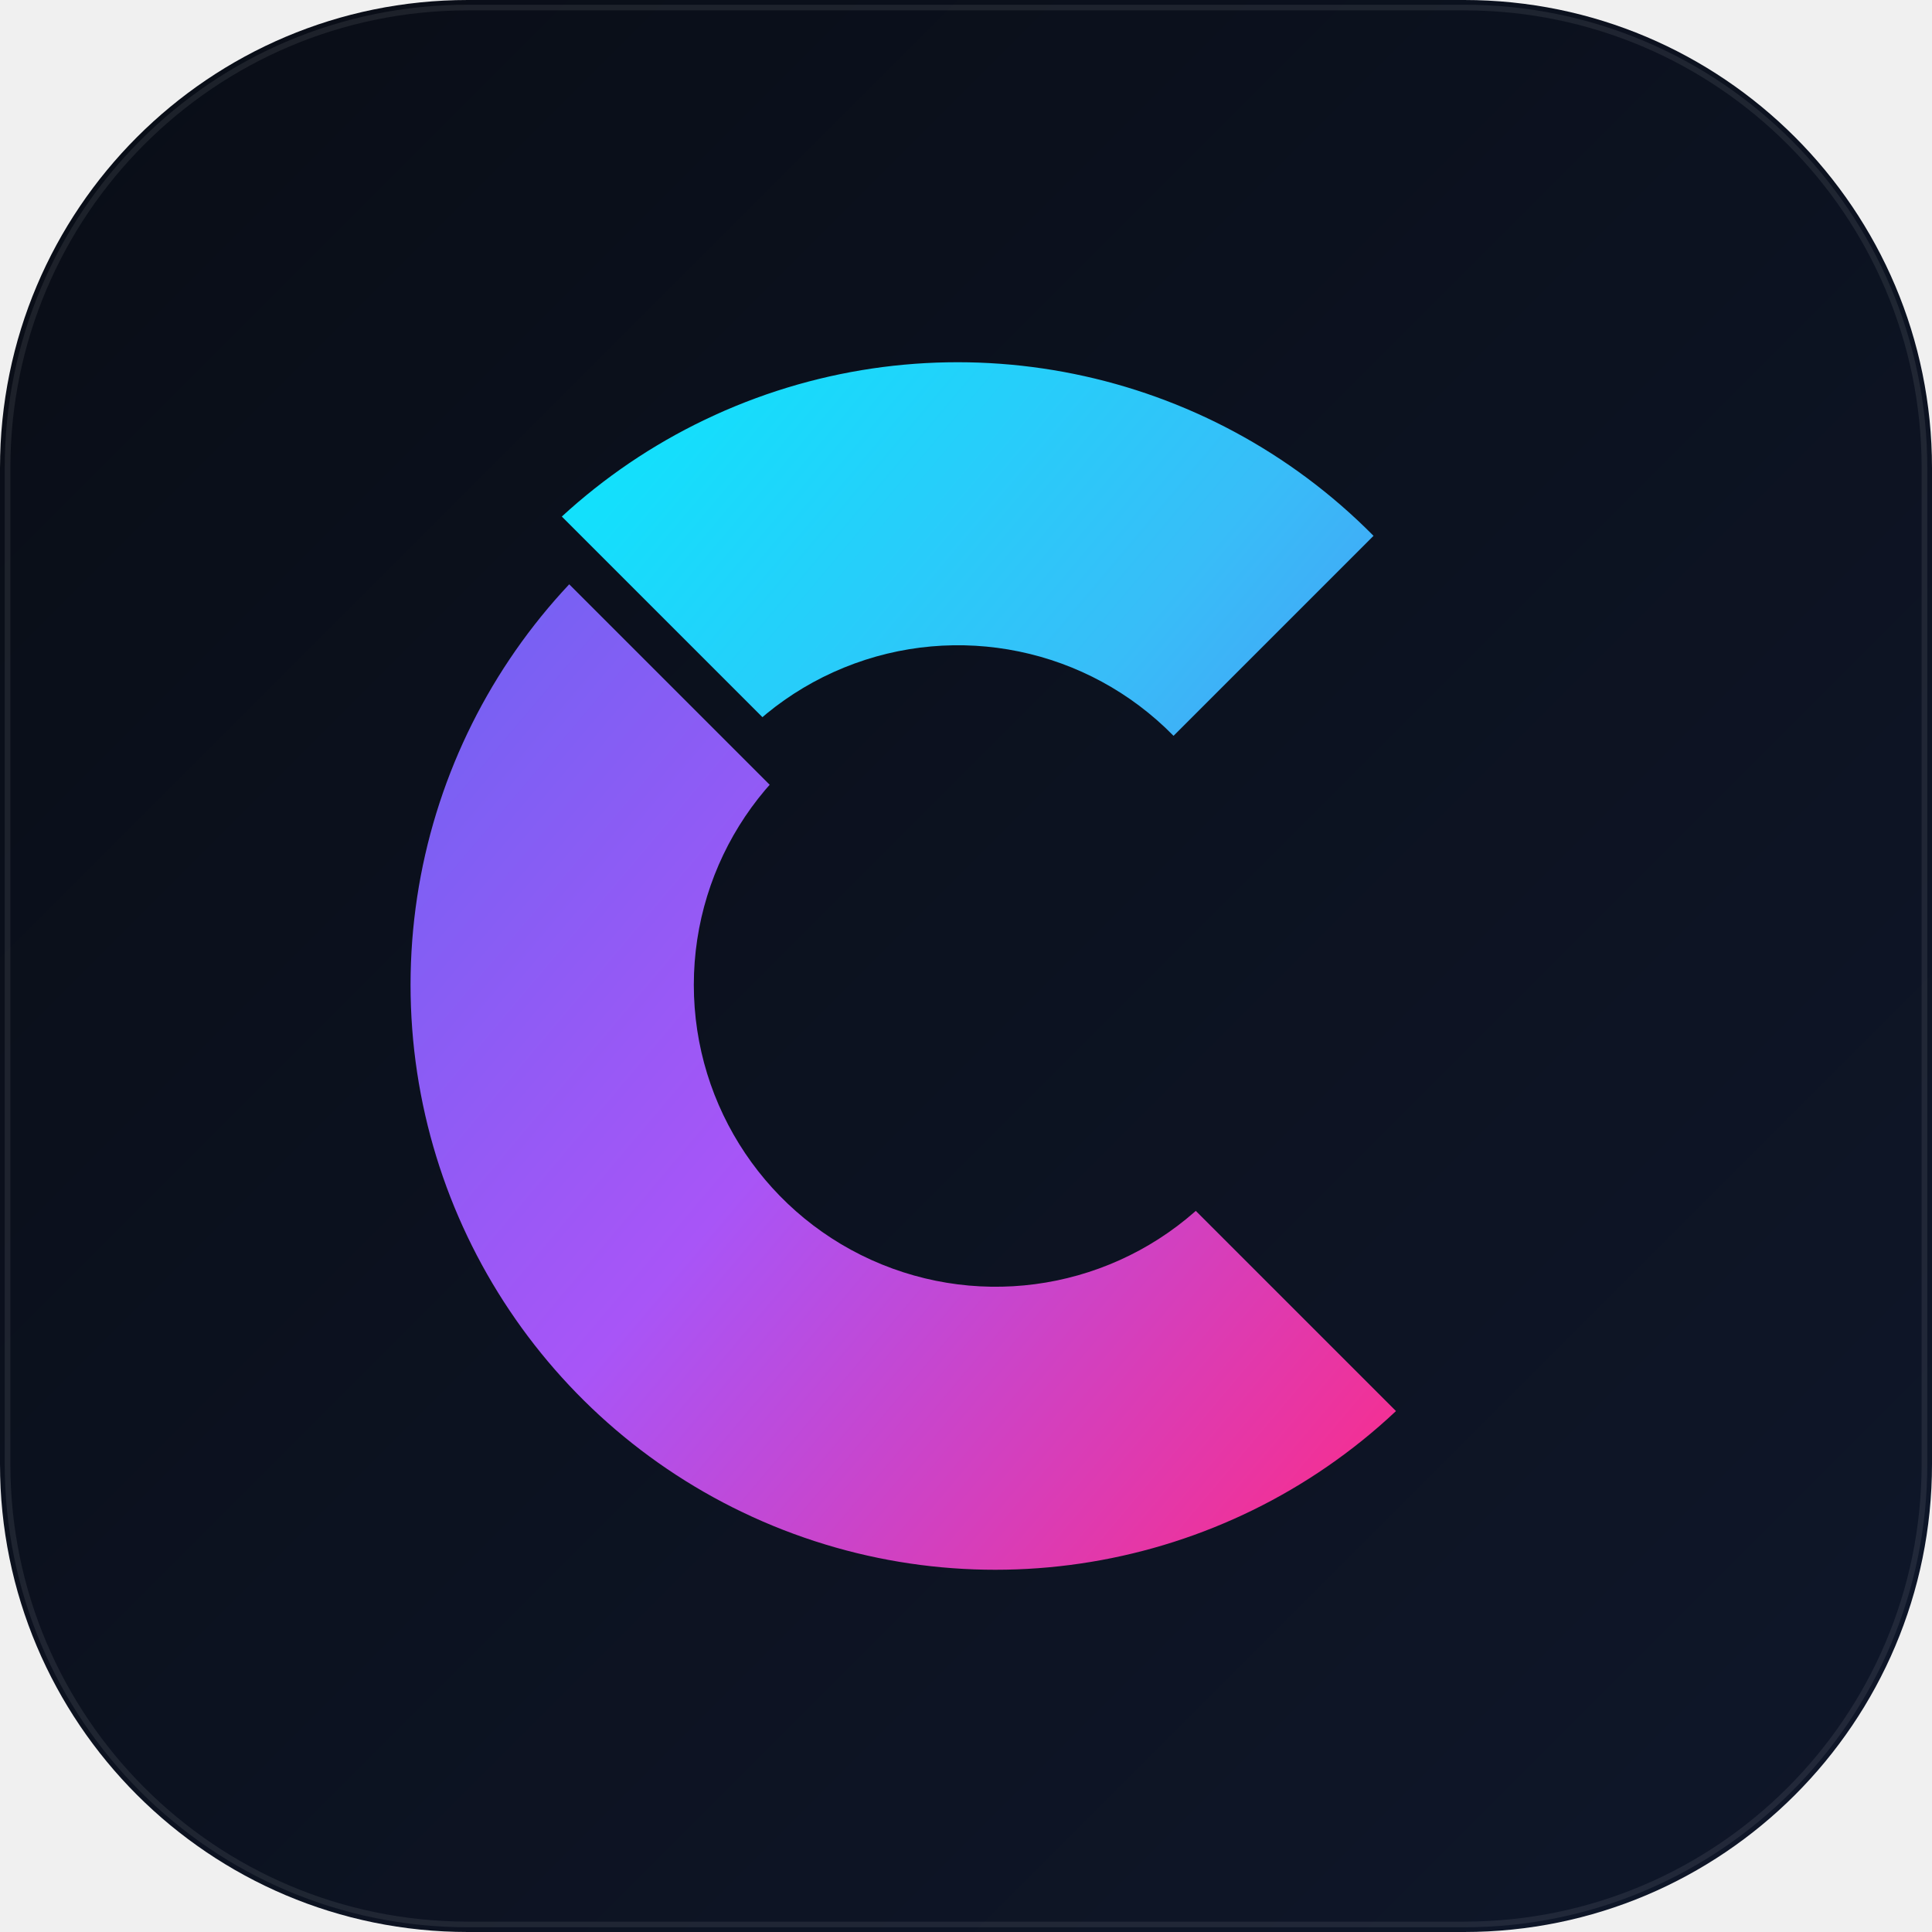
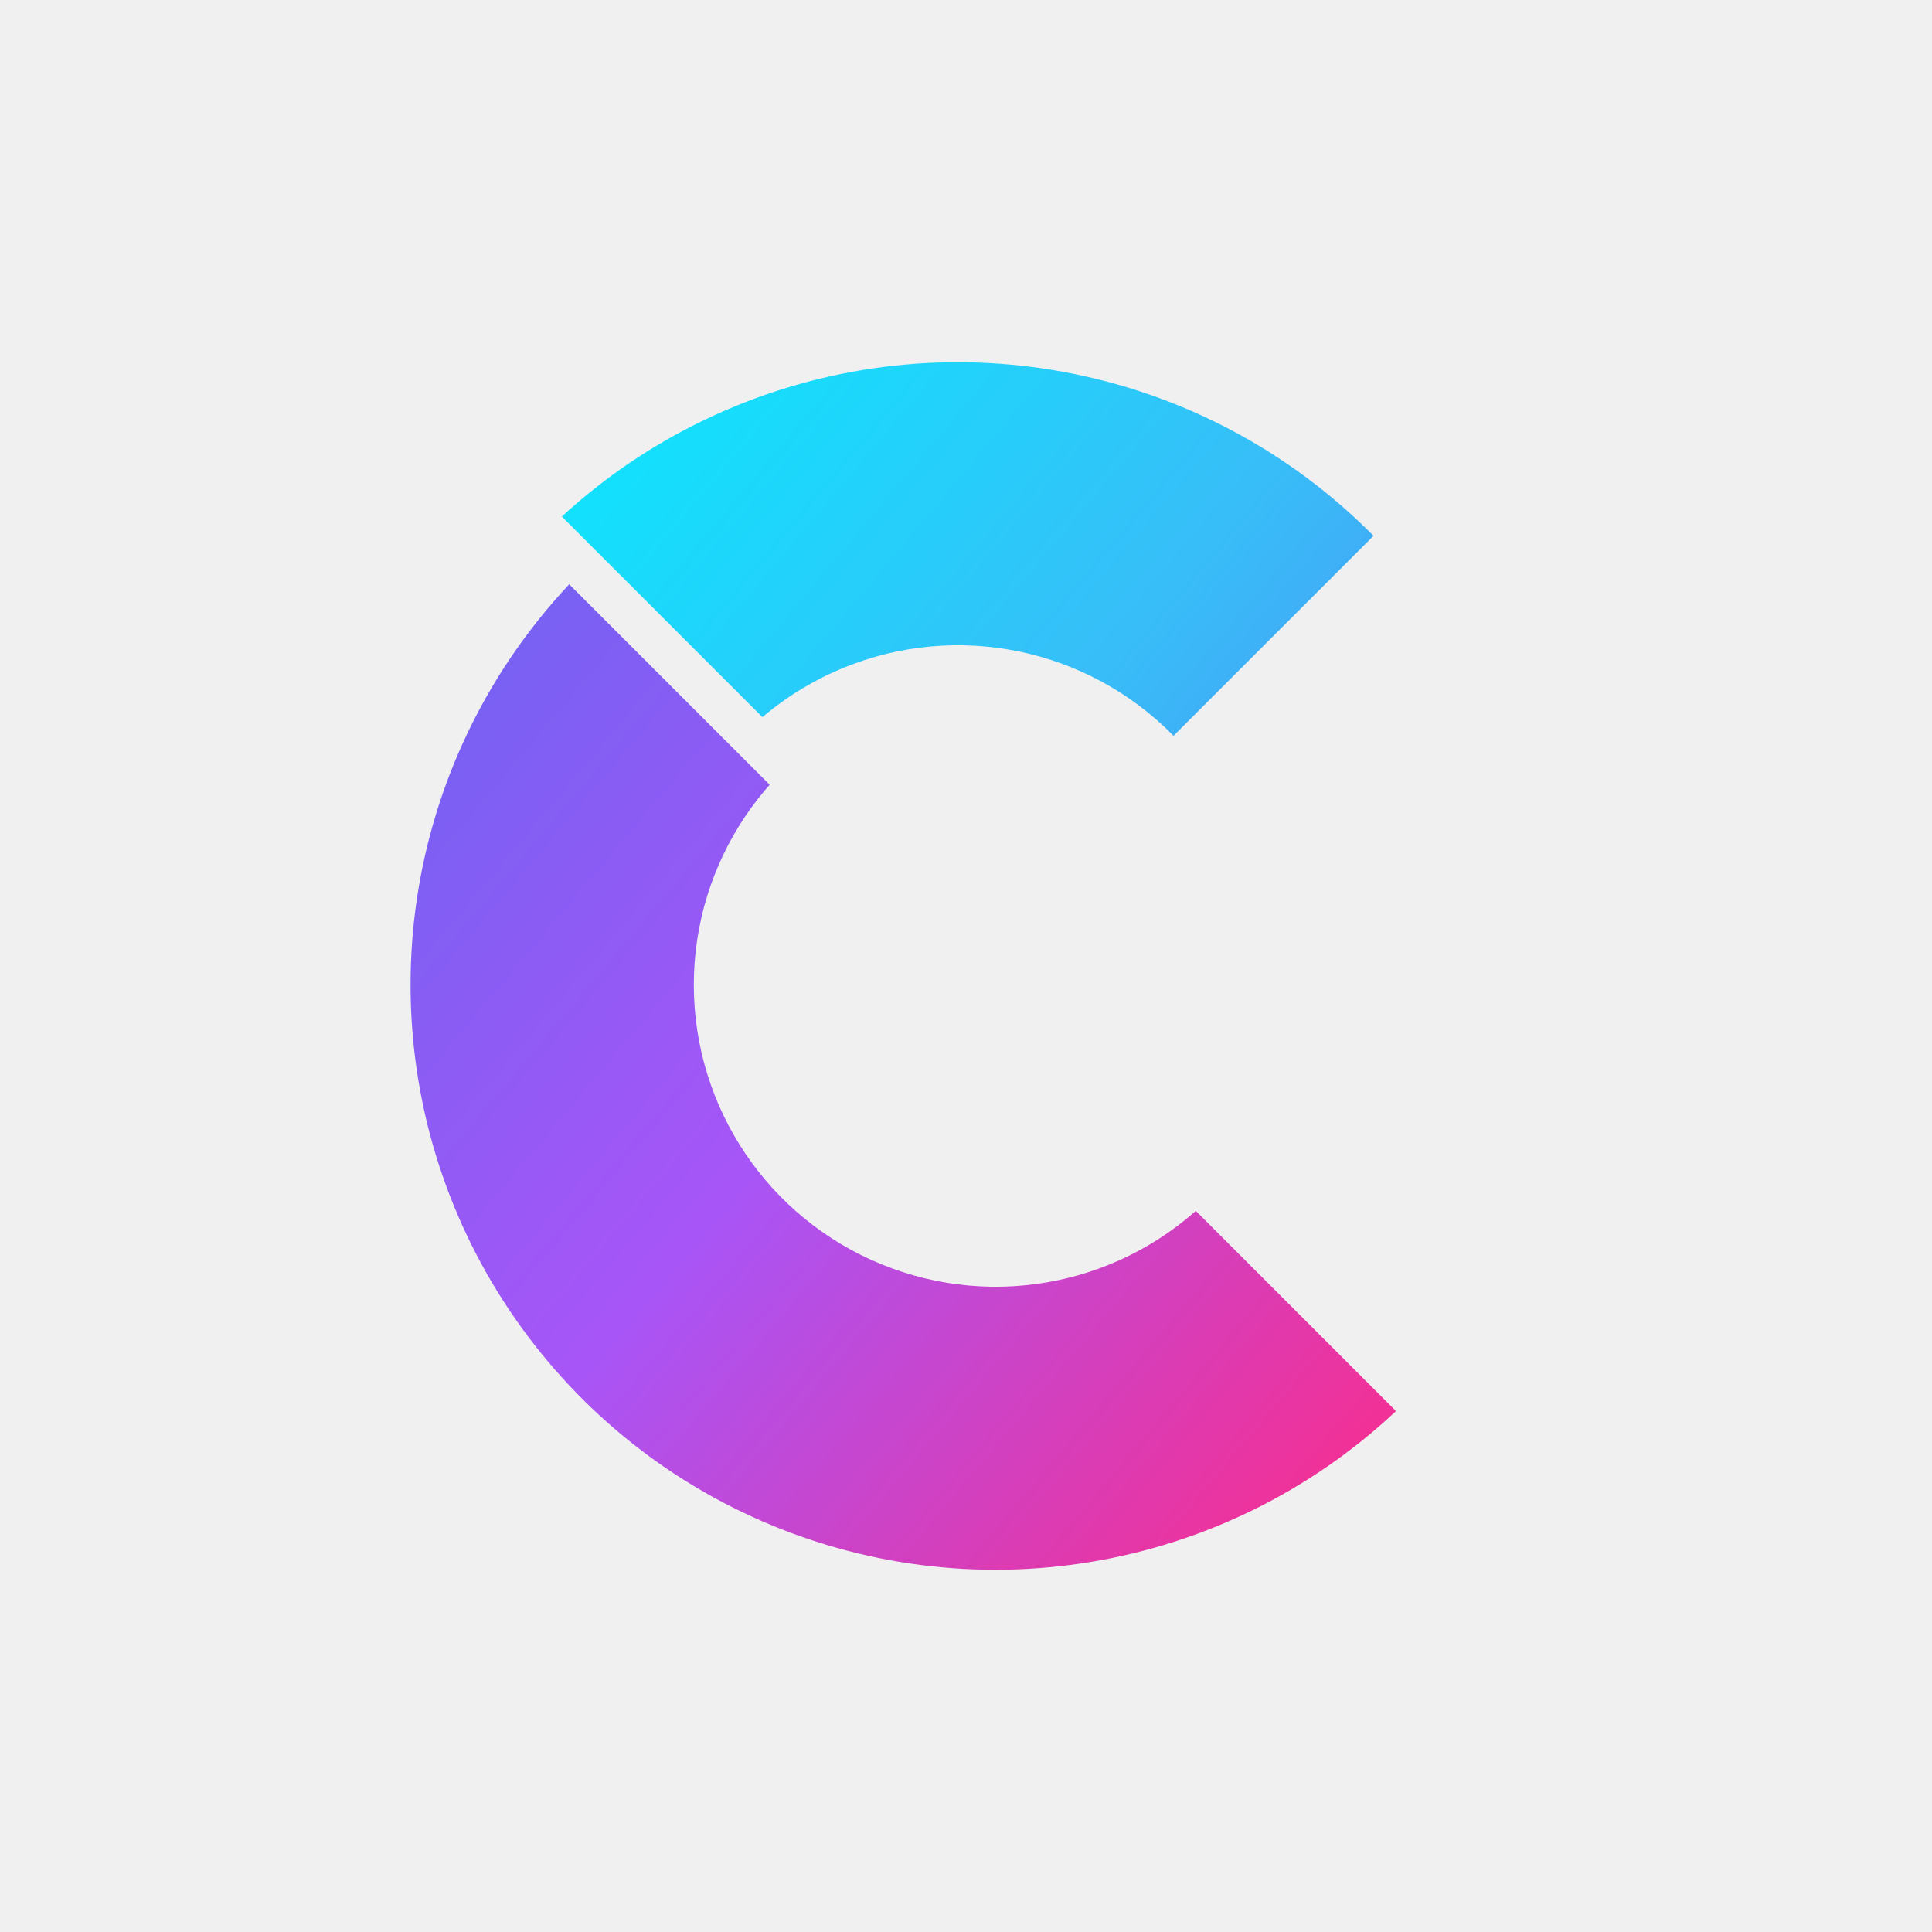
- <svg xmlns="http://www.w3.org/2000/svg" viewBox="0 0 512 512" width="100%" height="100%">
+ <svg xmlns="http://www.w3.org/2000/svg" viewBox="0 0 512 512" width="100%" height="100%" fill="none">
  <defs>
-     <linearGradient id="bg-canvas" x1="0%" y1="0%" x2="100%" y2="100%">
-       <stop offset="0%" stop-color="#090D16" />
-       <stop offset="100%" stop-color="#0F172A" />
-     </linearGradient>
    <linearGradient id="top-gradient" x1="0%" y1="0%" x2="100%" y2="100%">
      <stop offset="0%" stop-color="#00F2FE" />
      <stop offset="50%" stop-color="#38BDF8" />
      <stop offset="100%" stop-color="#6366F1" />
    </linearGradient>
    <linearGradient id="bot-gradient" x1="0%" y1="0%" x2="100%" y2="100%">
      <stop offset="0%" stop-color="#6366F1" />
      <stop offset="50%" stop-color="#A855F7" />
      <stop offset="100%" stop-color="#FF2A85" />
    </linearGradient>
    <clipPath id="clip-top">
      <polygon points="0,0 512,0 512,504 0,-8" />
    </clipPath>
    <clipPath id="clip-bot">
      <polygon points="0,8 512,520 512,512 0,512" />
    </clipPath>
  </defs>
-   <rect width="512" height="512" rx="124" fill="url(#bg-canvas)" />
-   <rect width="508" height="508" x="2" y="2" rx="122" fill="none" stroke="#FFFFFF" stroke-opacity="0.08" stroke-width="1.5" />
  <g transform="translate(4, 0)">
    <g transform="translate(-5, -5)" clip-path="url(#clip-top)">
      <path d="M 365 147                A 155 155 0 1 0 365 365                L 312 312                A 80 80 0 1 1 312 200                Z" fill="url(#top-gradient)" />
    </g>
    <g transform="translate(5, 5)" clip-path="url(#clip-bot)">
      <path d="M 365 147                A 155 155 0 1 0 365 365                L 312 312                A 80 80 0 1 1 312 200                Z" fill="url(#bot-gradient)" />
    </g>
  </g>
</svg>
